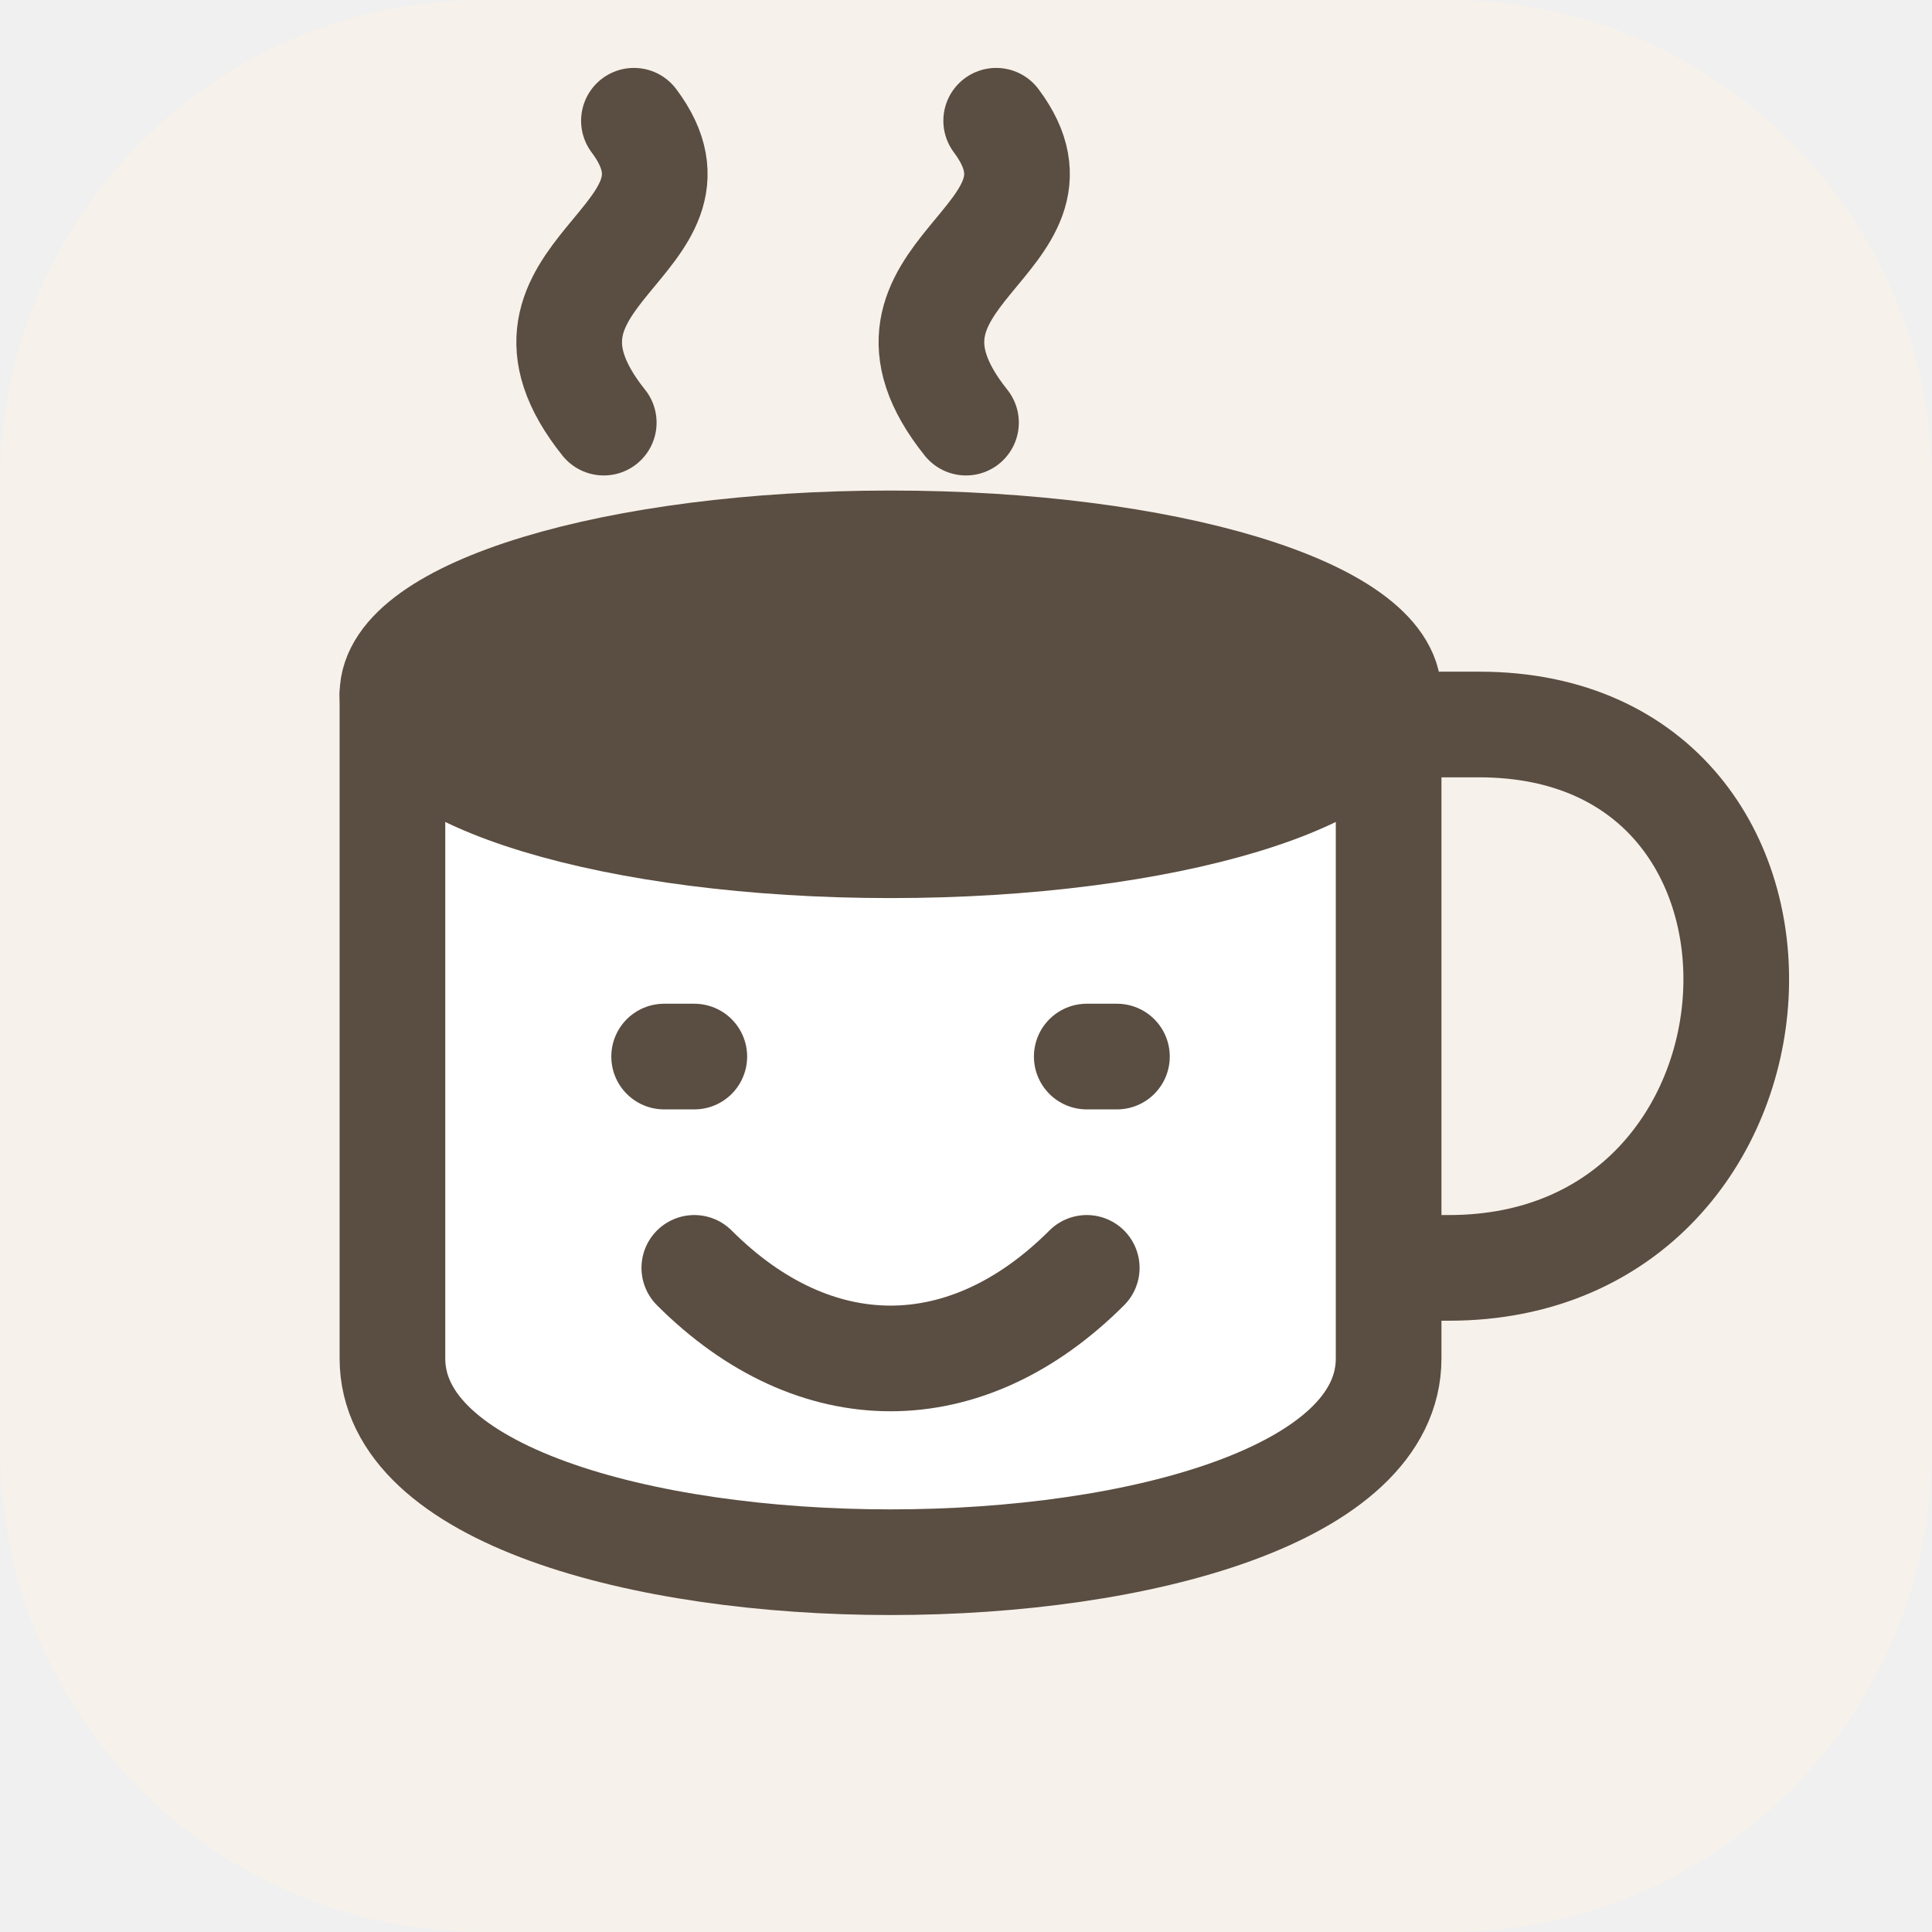
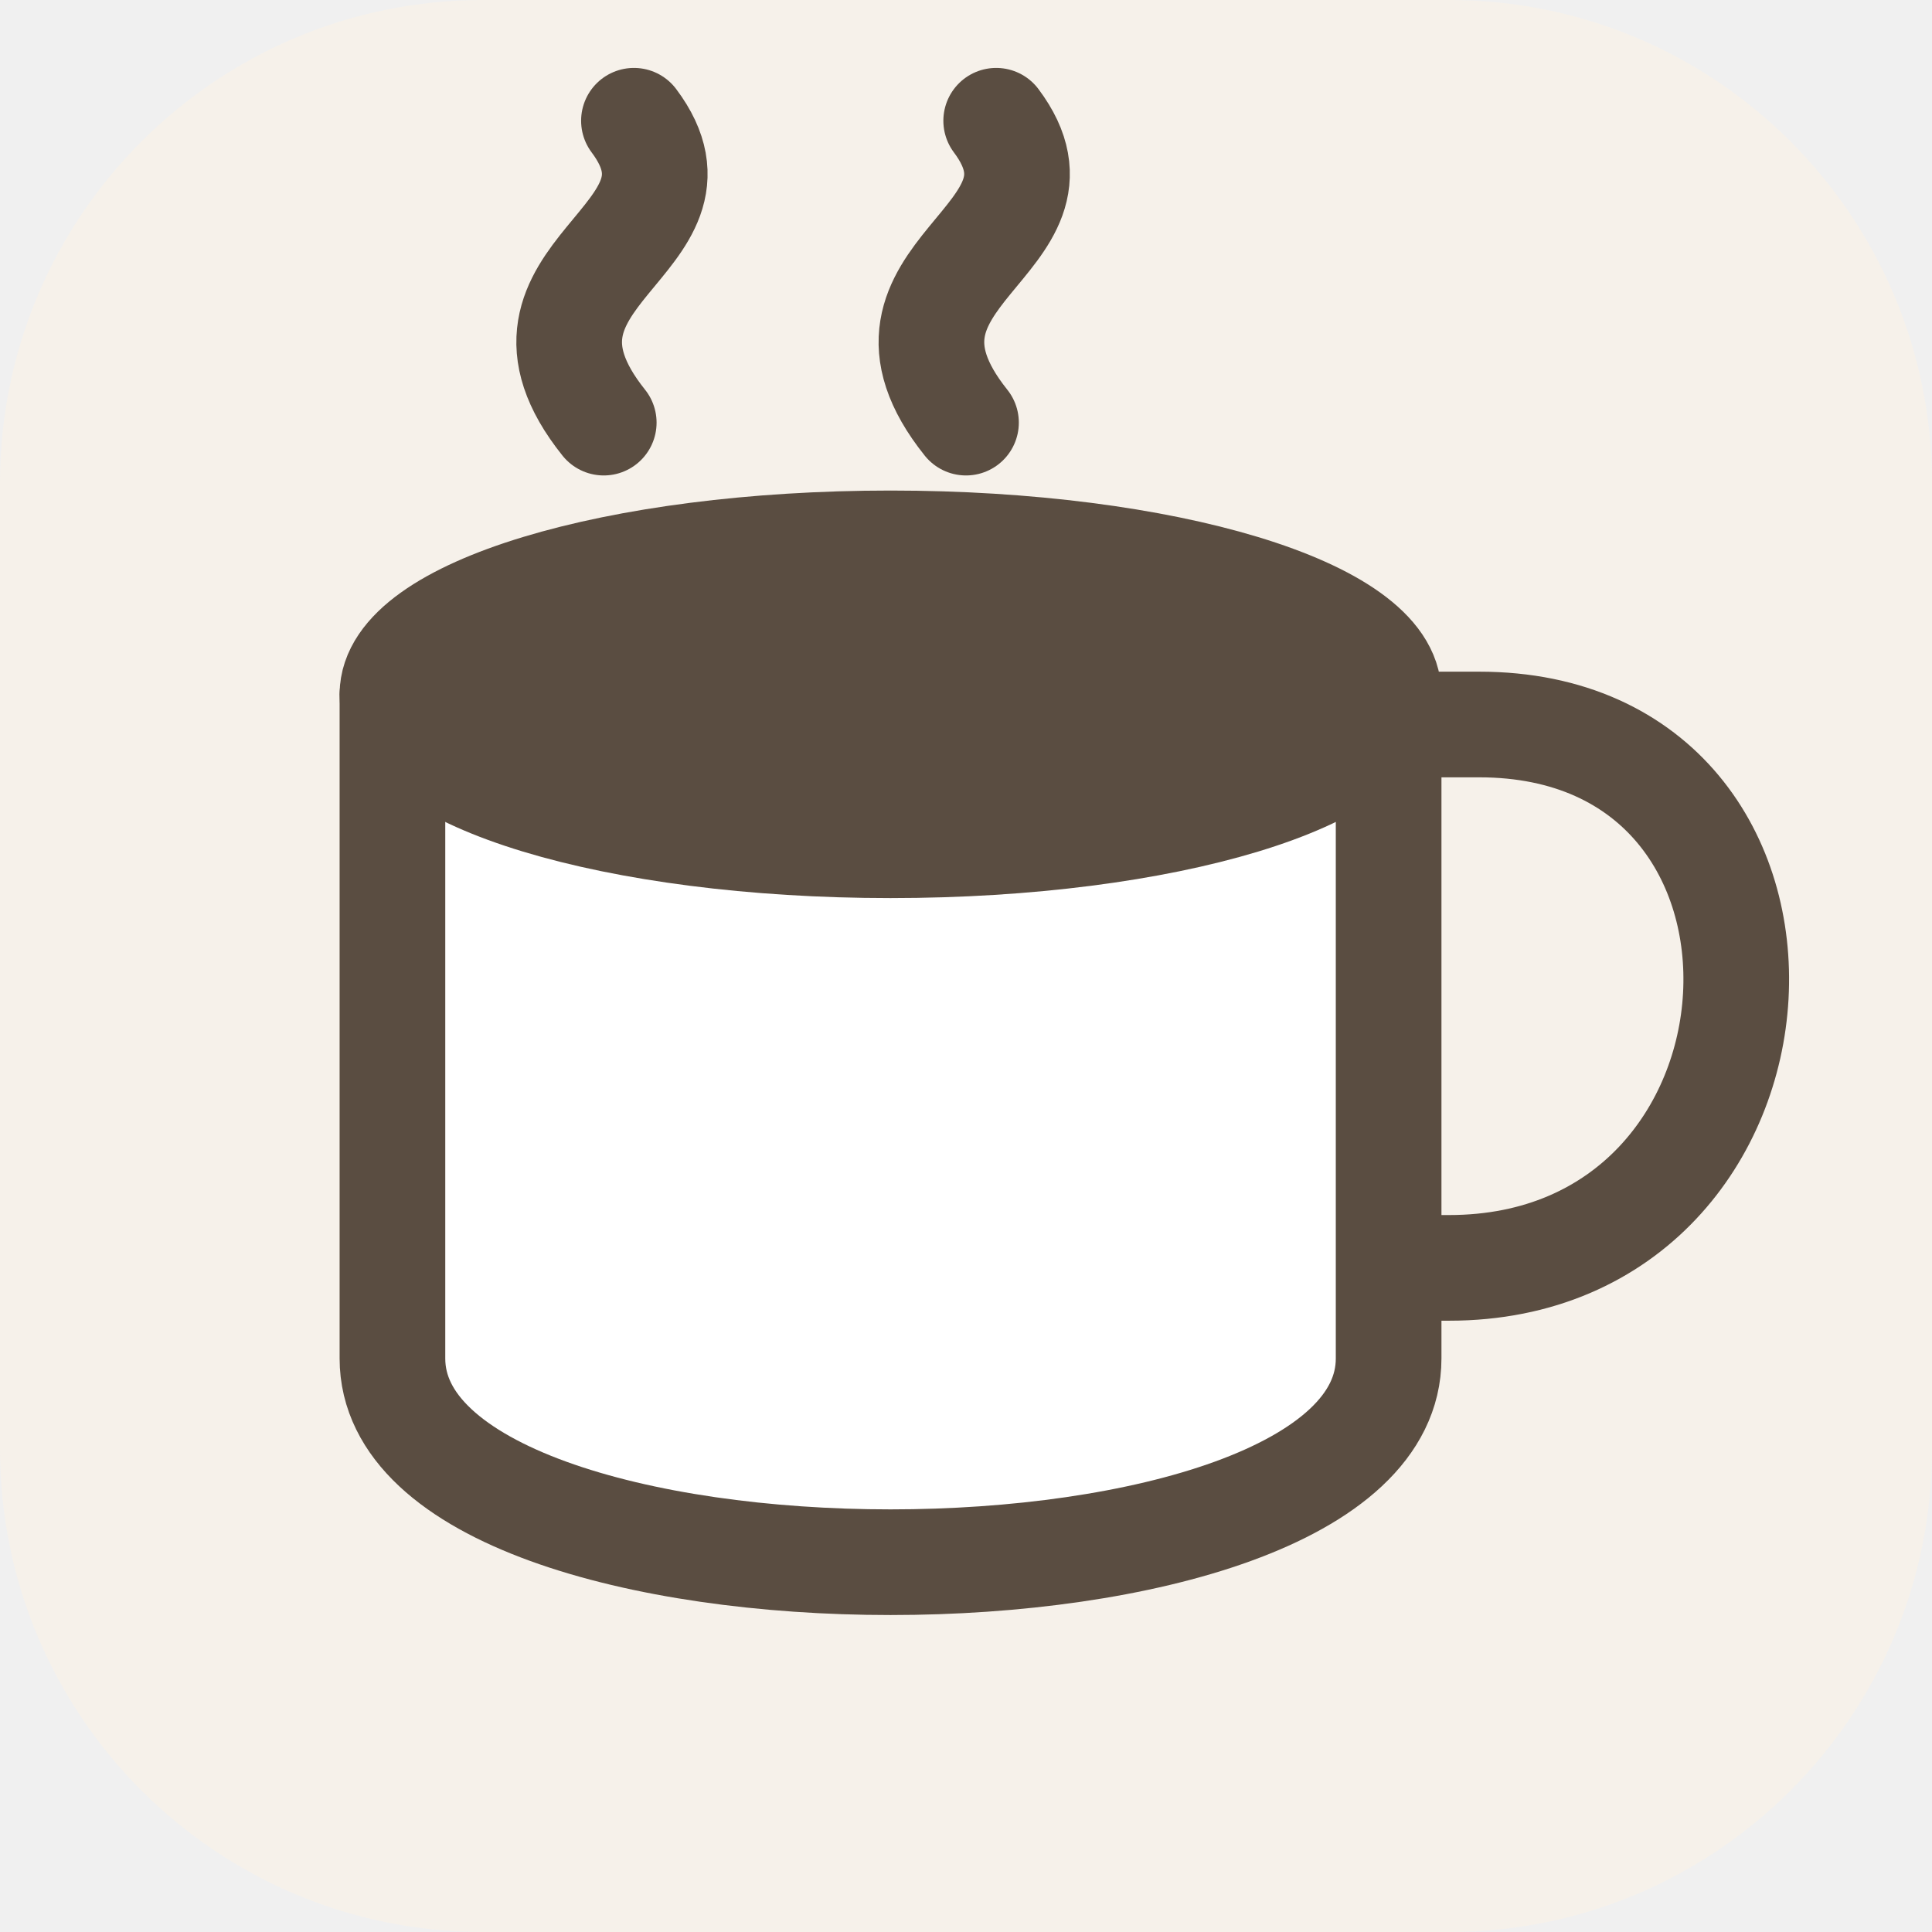
<svg xmlns="http://www.w3.org/2000/svg" viewBox="0 0 64 64">
  <rect width="64" height="64" rx="16" fill="#F6F1EA" />
  <g fill="none" stroke="#5A4D41" stroke-width="3.5" stroke-linecap="round" stroke-linejoin="round">
    <path d="M44 24h5c12 0 11 18-1 18h-5" />
    <path d="M13 23h33v22c0 9-33 9-33 0Z" fill="#FFFFFF" />
    <ellipse cx="29.5" cy="23" rx="16.5" ry="5" fill="#5A4D41" />
-     <path d="M22 35h1m13 0h1m-14 7c4 4 9 4 13 0m-16-28c-4-5 4-6 1-10m11 10c-4-5 4-6 1-10" />
+     <path d="M20 14c-4-5 4-6 1-10m11 10c-4-5 4-6 1-10" />
  </g>
</svg>
